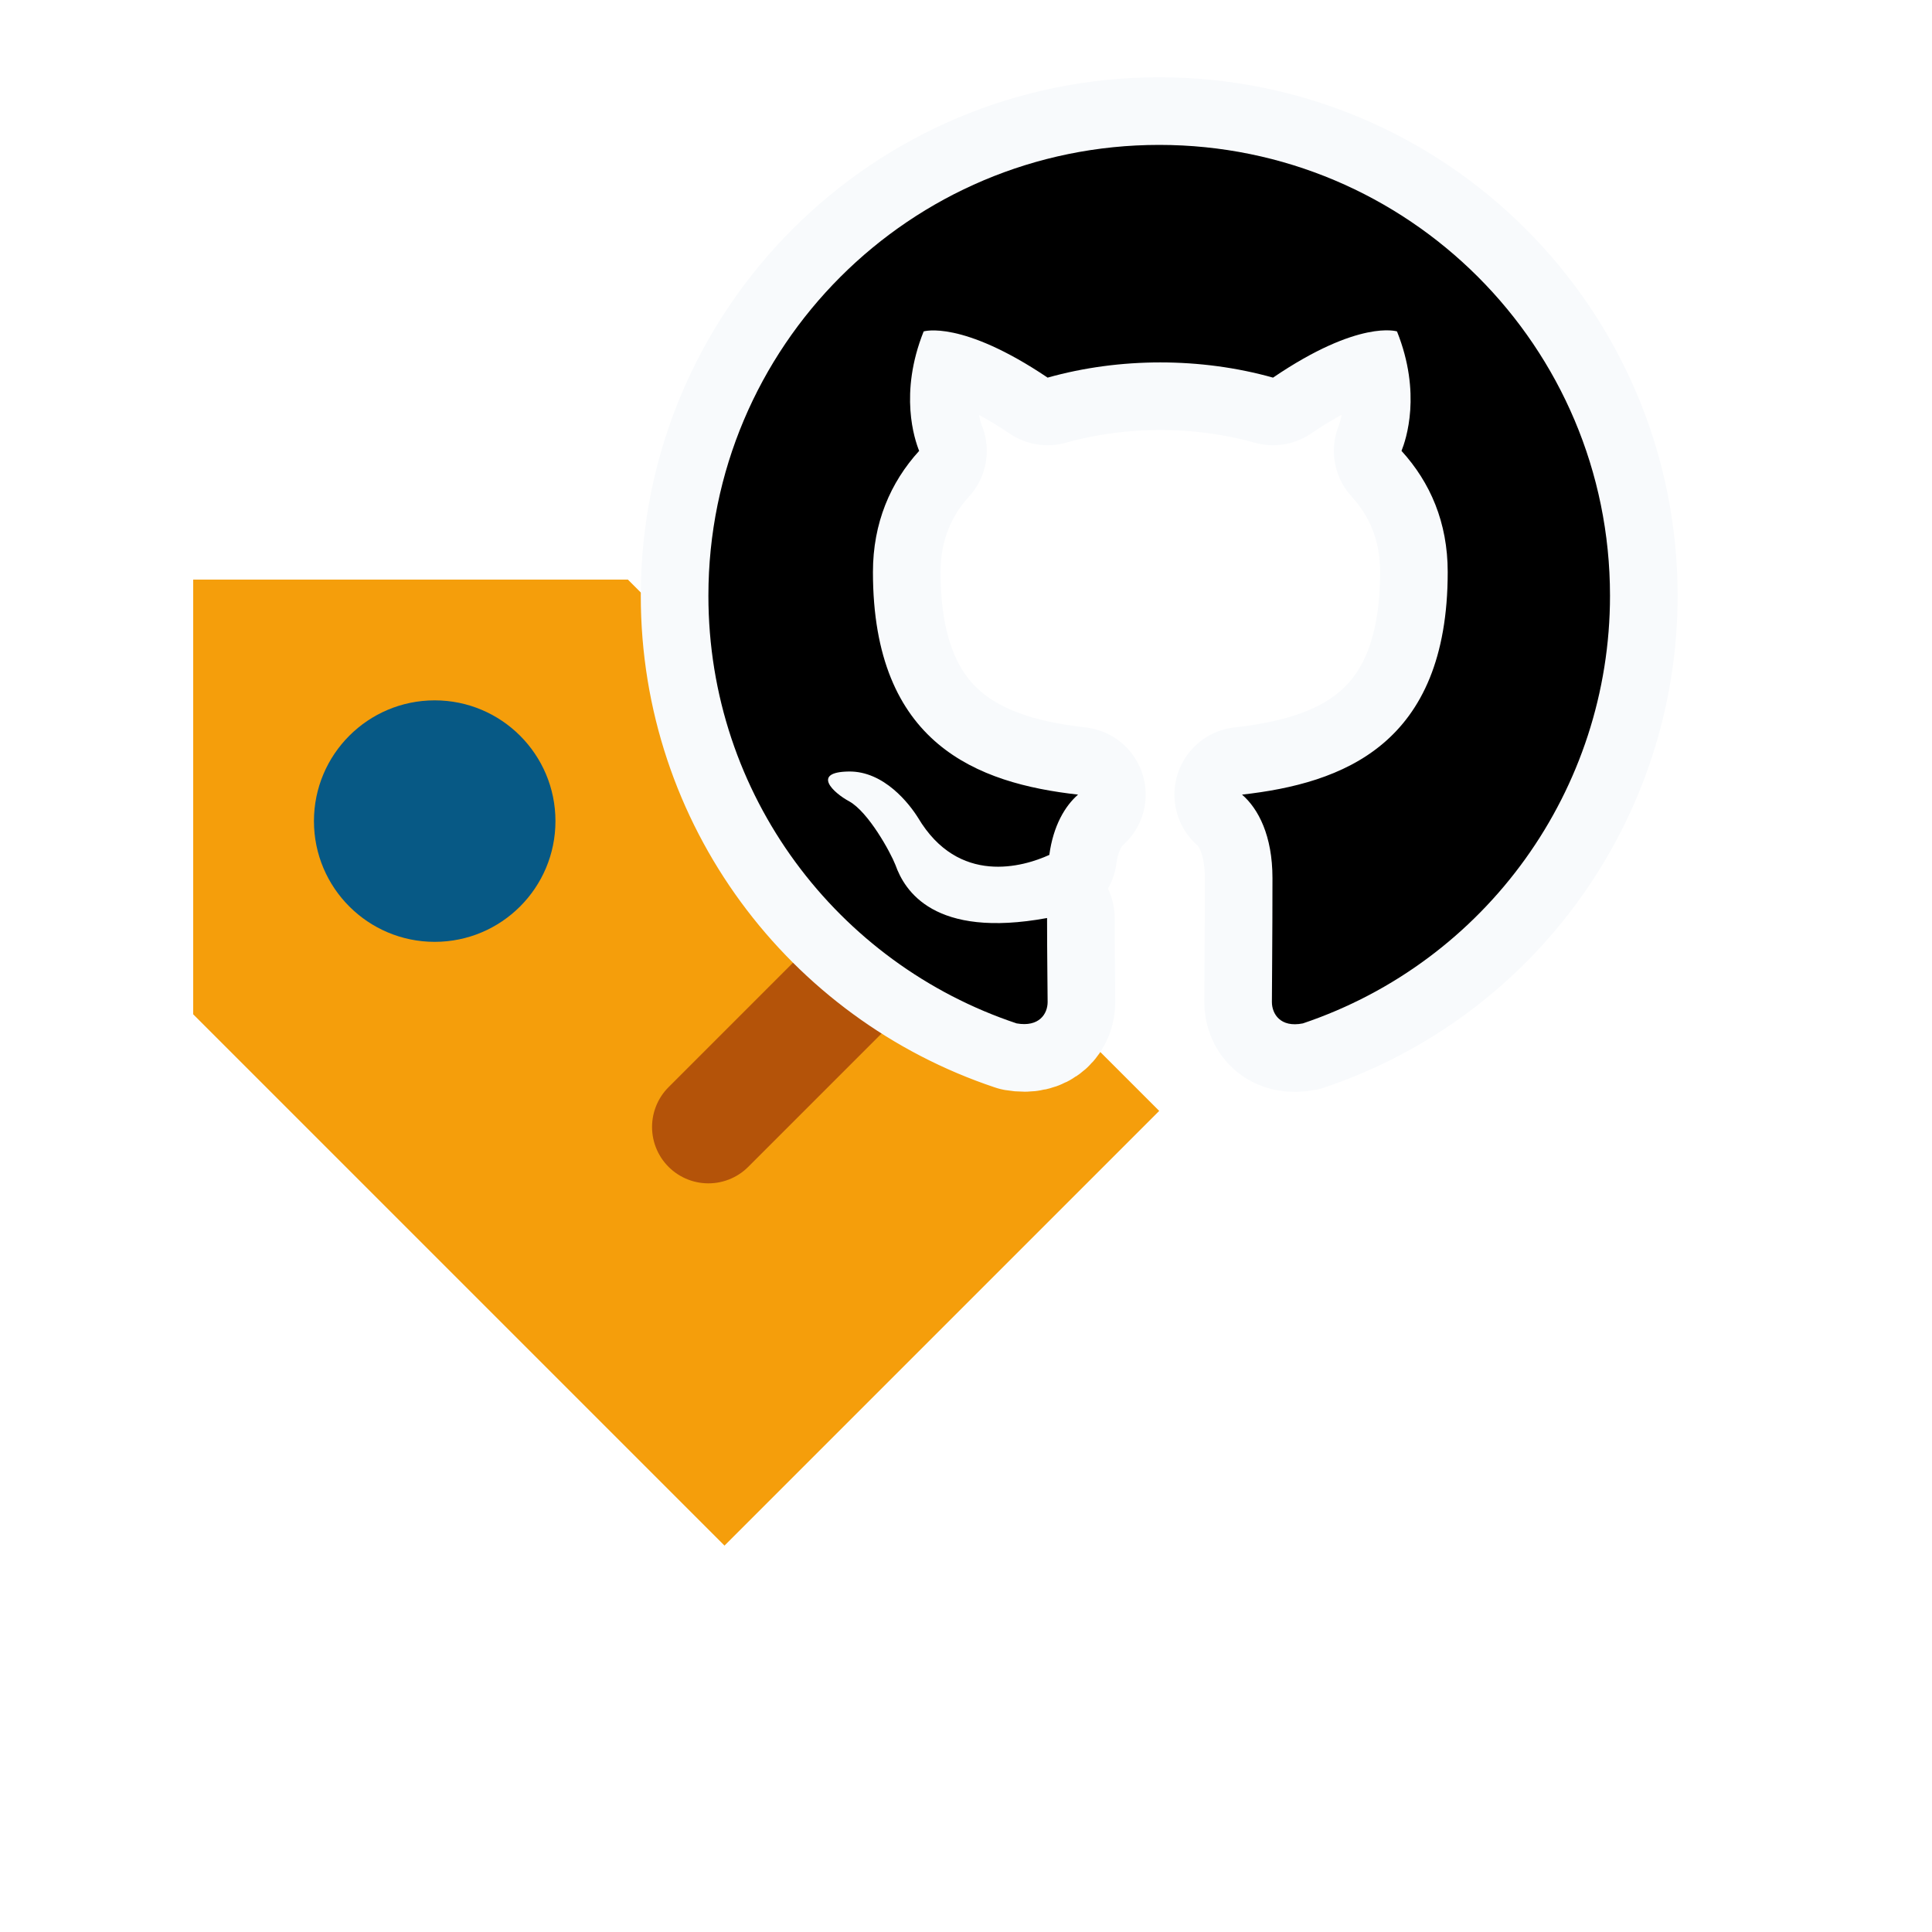
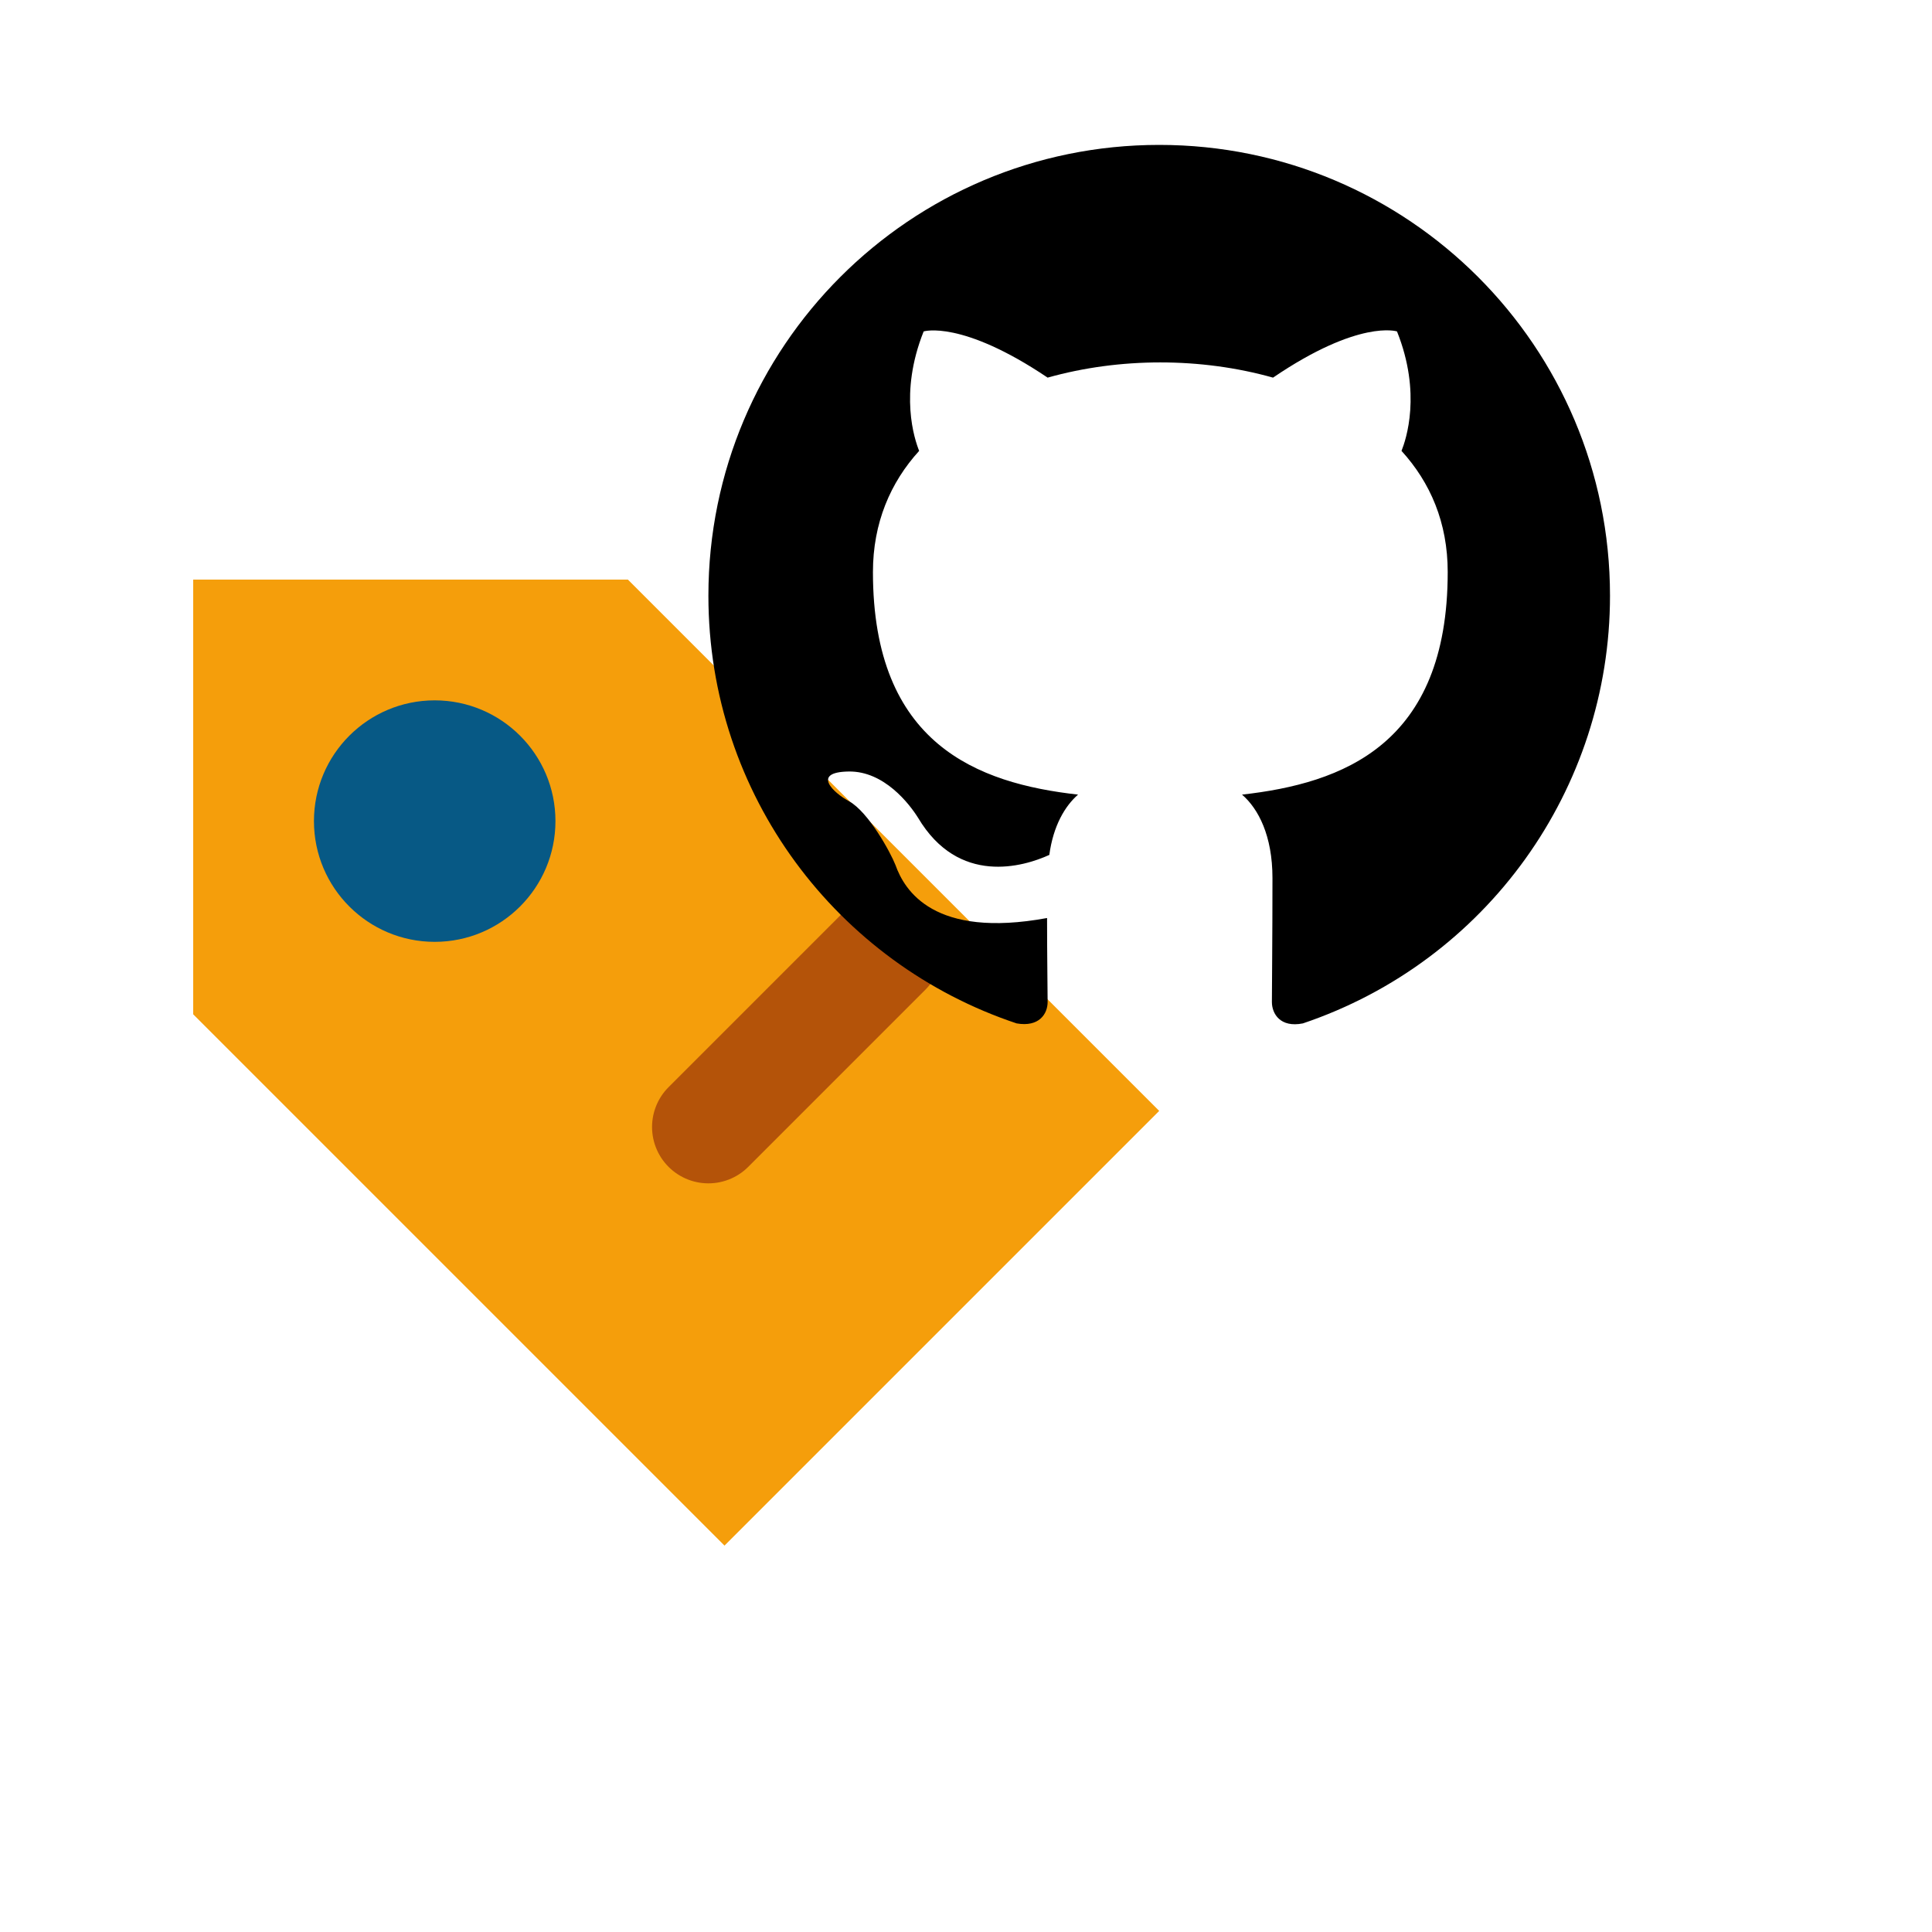
<svg xmlns="http://www.w3.org/2000/svg" viewBox="0 0 24 24" width="24" height="24">
  <g transform="translate(1.2 6.2)">
    <g transform="translate(-1.8 -2.6)">
      <path d="M3 3.6h5.4l6.6 6.6-5.4 5.4L3 9Z" fill="#f59e0b" />
      <circle cx="6" cy="6.6" r="1.5" fill="#075985" />
      <path d="M9.4 10.4 11.6 8.2" stroke="#b45309" stroke-width="1.4" stroke-linecap="round" />
    </g>
  </g>
  <g transform="translate(8.8 1.8)">
-     <path d="M8 0C3.58 0 0 3.58 0 8c0 3.54 2.29 6.53 5.47 7.59.4.07.55-.17.55-.38 0-.19-.01-.82-.01-1.49-2.01.37-2.53-.49-2.69-.94-.09-.23-.48-.94-.82-1.13-.28-.15-.68-.52-.01-.53.63-.01 1.08.58 1.23.82.72 1.21 1.87.87 2.33.66.07-.52.28-.87.51-1.07-1.78-.2-3.64-.89-3.64-3.95 0-.87.31-1.59.82-2.15-.08-.2-.36-1.02.08-2.12 0 0 .67-.21 2.2.82.64-.18 1.32-.27 2-.27s1.36.09 2 .27c1.53-1.04 2.2-.82 2.2-.82.44 1.1.16 1.92.08 2.12.51.56.82 1.27.82 2.15 0 3.07-1.87 3.75-3.65 3.95.29.25.54.73.54 1.48 0 1.07-.01 1.93-.01 2.2 0 .21.15.46.55.38A8.01 8.01 0 0 0 16 8c0-4.42-3.58-8-8-8" transform="scale(0.7)" fill="#000" stroke="#f8fafc" stroke-width="2.4" stroke-linejoin="round" paint-order="stroke fill" />
+     <path d="M8 0C3.58 0 0 3.58 0 8c0 3.54 2.29 6.53 5.47 7.59.4.07.55-.17.55-.38 0-.19-.01-.82-.01-1.49-2.01.37-2.53-.49-2.69-.94-.09-.23-.48-.94-.82-1.13-.28-.15-.68-.52-.01-.53.63-.01 1.08.58 1.23.82.72 1.21 1.87.87 2.33.66.07-.52.28-.87.51-1.07-1.78-.2-3.64-.89-3.64-3.95 0-.87.31-1.59.82-2.15-.08-.2-.36-1.02.08-2.12 0 0 .67-.21 2.2.82.64-.18 1.32-.27 2-.27s1.36.09 2 .27c1.53-1.04 2.2-.82 2.2-.82.44 1.1.16 1.92.08 2.12.51.56.82 1.27.82 2.15 0 3.07-1.87 3.75-3.65 3.95.29.25.54.73.54 1.48 0 1.07-.01 1.93-.01 2.2 0 .21.15.46.55.38A8.01 8.01 0 0 0 16 8c0-4.42-3.58-8-8-8" transform="scale(0.7)" fill="#000" />
  </g>
</svg>
